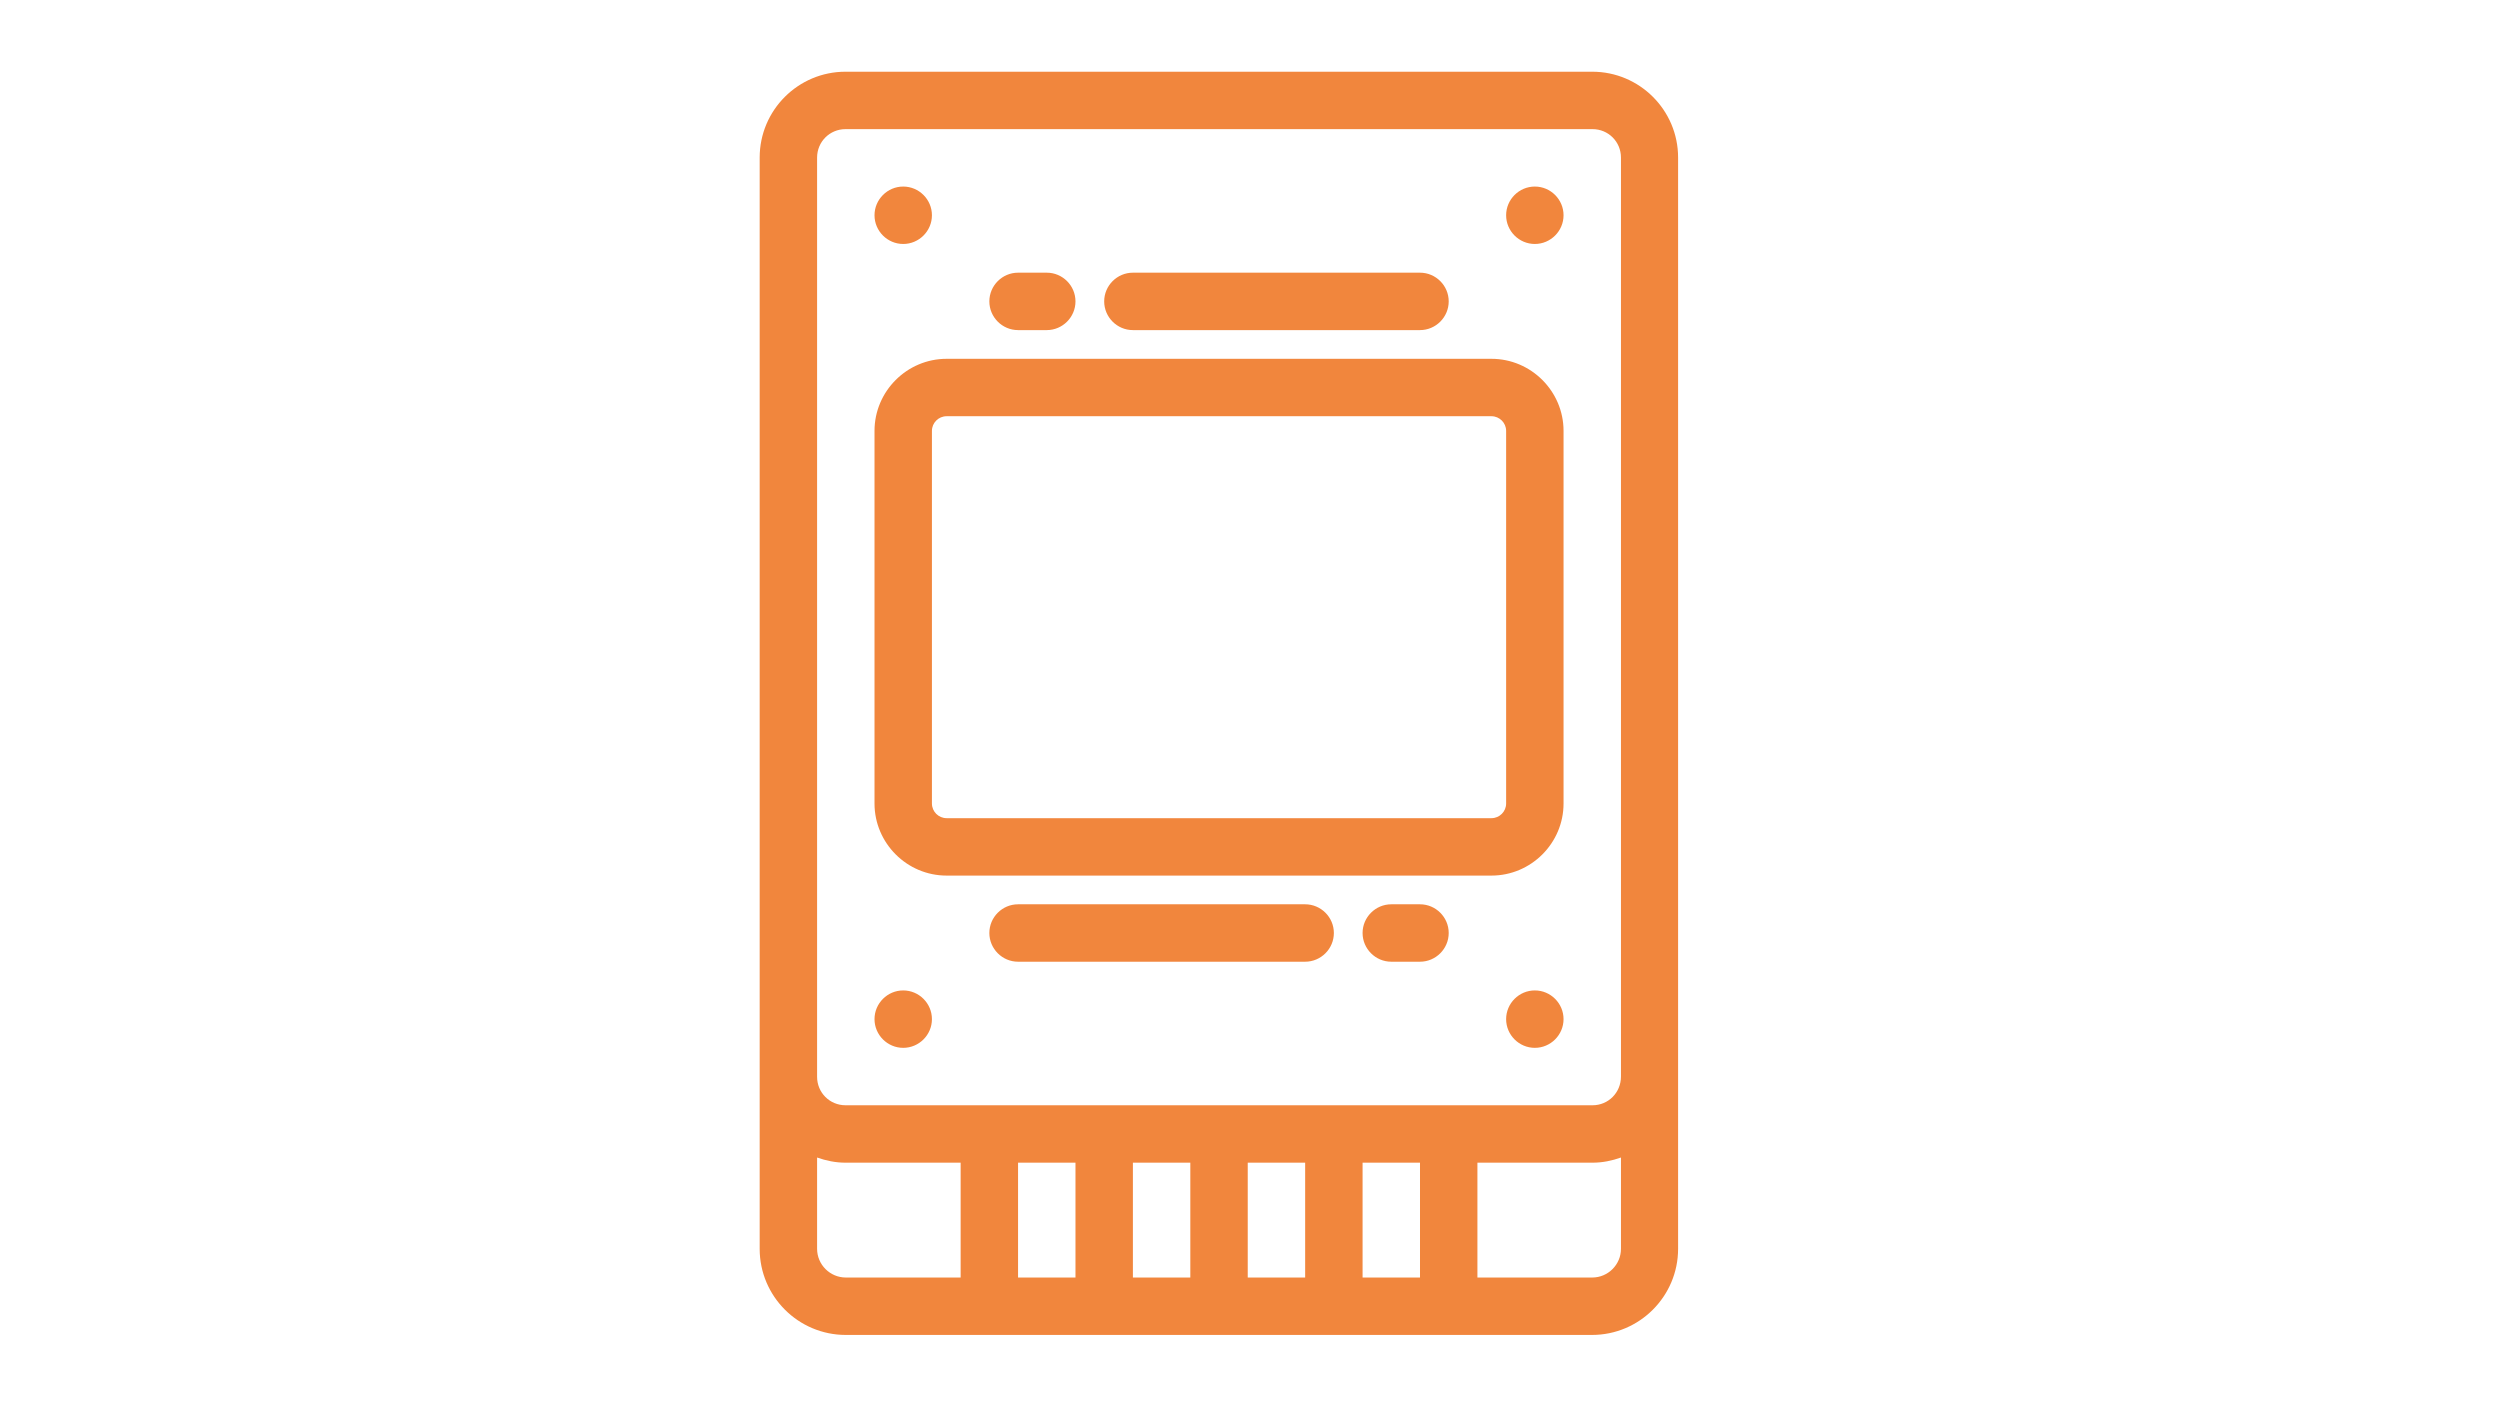
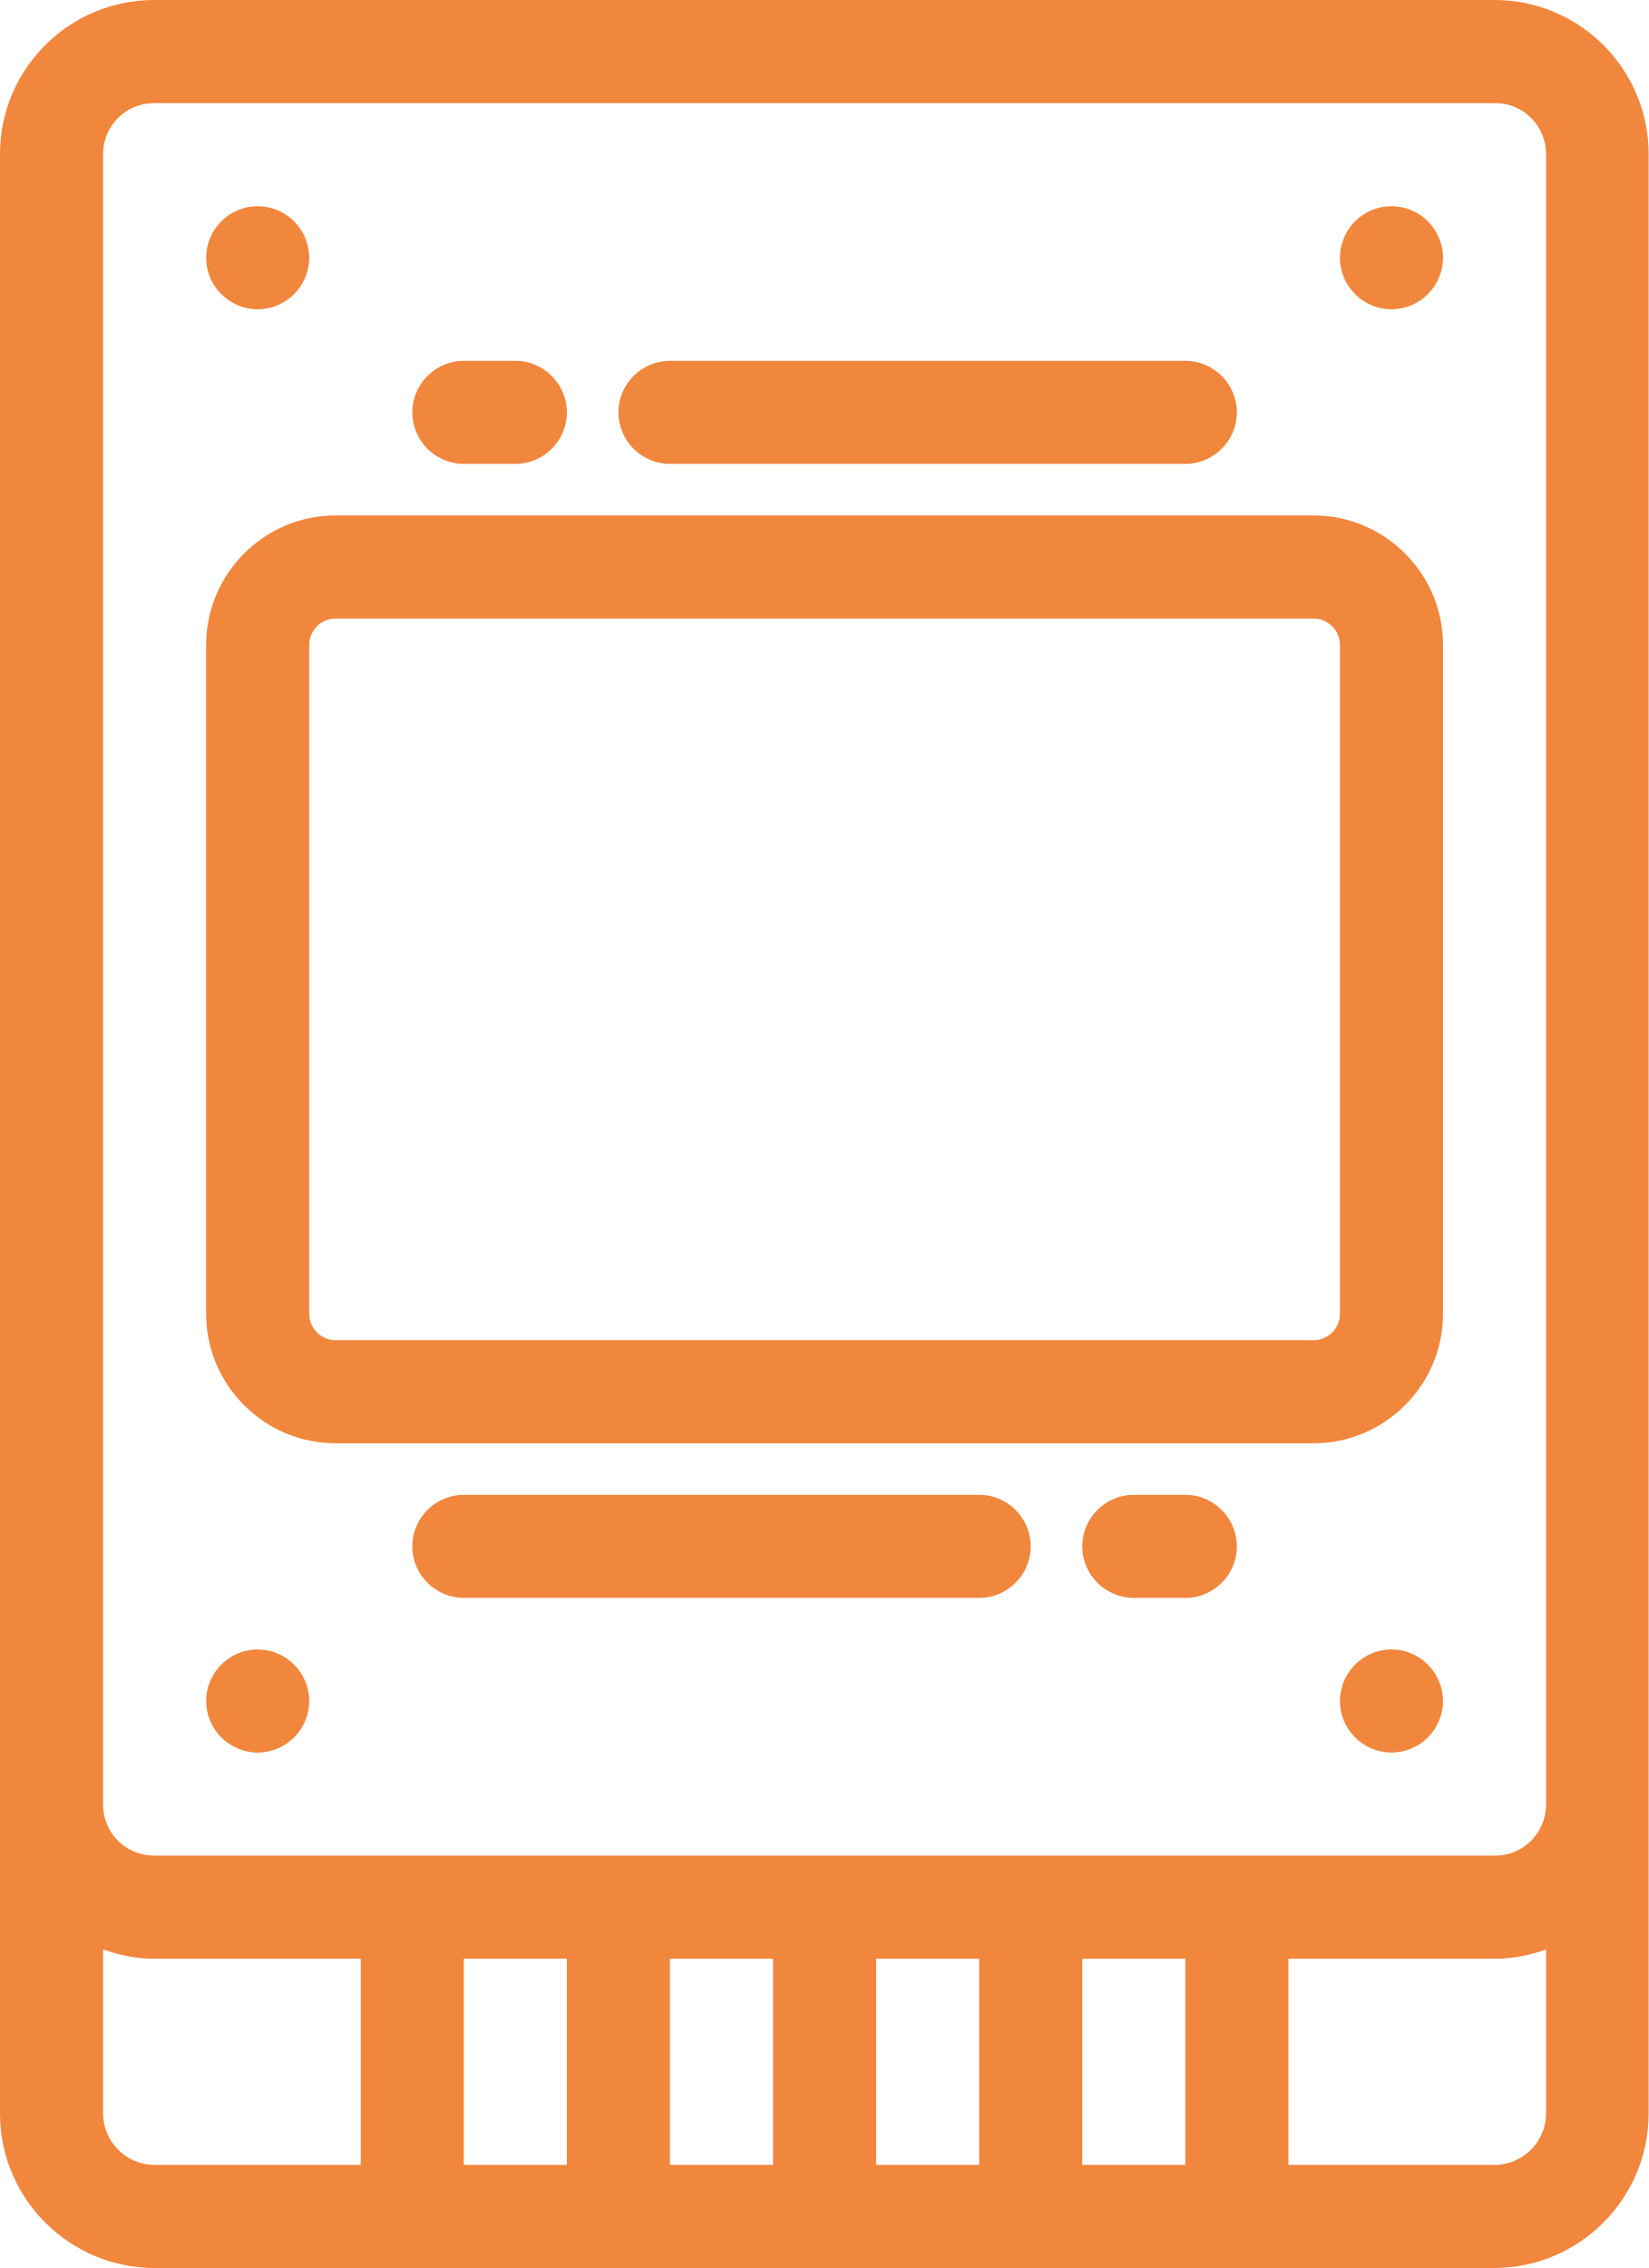
- <svg xmlns="http://www.w3.org/2000/svg" width="3000" zoomAndPan="magnify" viewBox="0 0 2250 1266" height="1688" preserveAspectRatio="xMidYMid meet" version="1.0">
+ <svg xmlns="http://www.w3.org/2000/svg" zoomAndPan="magnify" preserveAspectRatio="xMidYMid meet" version="1.0" viewBox="683.71 64.54 826.58 1136.91">
  <defs>
    <clipPath id="2b575ad56b">
      <path d="M 683.578 64.543 L 1510.828 64.543 L 1510.828 1201.543 L 683.578 1201.543 Z M 683.578 64.543 " clip-rule="nonzero" />
    </clipPath>
  </defs>
  <g clip-path="url(#2b575ad56b)">
    <path fill="#f1863d" d="M 1433.289 64.543 L 760.965 64.543 C 718.328 64.543 683.707 99.164 683.707 141.801 L 683.707 1123.93 C 683.707 1166.824 718.59 1201.449 761.223 1201.449 L 1432.773 1201.449 C 1475.664 1201.449 1510.289 1166.566 1510.289 1123.93 L 1510.289 141.801 C 1510.289 99.164 1475.664 64.543 1433.031 64.543 Z M 735.383 141.801 C 735.383 127.59 746.754 116.219 760.965 116.219 L 1433.289 116.219 C 1447.5 116.219 1458.867 127.59 1458.867 141.801 L 1458.867 968.898 C 1458.867 983.367 1447.5 994.738 1433.289 994.738 L 760.965 994.738 C 746.754 994.738 735.383 983.367 735.383 969.156 Z M 967.934 1046.414 L 967.934 1149.77 L 916.254 1149.77 L 916.254 1046.414 Z M 1019.609 1046.414 L 1071.289 1046.414 L 1071.289 1149.77 L 1019.609 1149.77 Z M 735.383 1123.93 L 735.383 1041.766 C 743.395 1044.605 751.922 1046.414 760.965 1046.414 L 864.578 1046.414 L 864.578 1149.77 L 761.223 1149.77 C 747.012 1149.77 735.383 1138.145 735.383 1123.93 Z M 1122.965 1149.77 L 1122.965 1046.414 L 1174.641 1046.414 L 1174.641 1149.77 Z M 1226.32 1046.414 L 1277.996 1046.414 L 1277.996 1149.77 L 1226.32 1149.77 Z M 1433.031 1149.77 L 1329.676 1149.77 L 1329.676 1046.414 L 1433.289 1046.414 C 1442.332 1046.414 1450.859 1044.605 1458.867 1041.766 L 1458.867 1123.93 C 1458.867 1138.145 1447.242 1149.77 1433.031 1149.77 Z M 851.918 788.027 L 1342.336 788.027 C 1377.992 788.027 1407.191 758.828 1407.191 723.172 L 1407.191 387.785 C 1407.191 352.129 1377.992 322.93 1342.336 322.93 L 851.918 322.93 C 816.258 322.93 787.062 352.129 787.062 387.785 L 787.062 723.172 C 787.062 758.828 816.258 788.027 851.918 788.027 Z M 838.738 387.785 C 838.738 380.551 844.68 374.605 851.918 374.605 L 1342.336 374.605 C 1349.57 374.605 1355.516 380.551 1355.516 387.785 L 1355.516 723.172 C 1355.516 730.406 1349.57 736.352 1342.336 736.352 L 851.918 736.352 C 844.68 736.352 838.738 730.406 838.738 723.172 Z M 787.062 193.734 C 787.062 179.523 798.688 167.898 812.898 167.898 C 827.109 167.898 838.738 179.523 838.738 193.734 C 838.738 207.945 827.109 219.574 812.898 219.574 C 798.688 219.574 787.062 207.945 787.062 193.734 Z M 1355.516 193.734 C 1355.516 179.523 1367.141 167.898 1381.352 167.898 C 1395.562 167.898 1407.191 179.523 1407.191 193.734 C 1407.191 207.945 1395.562 219.574 1381.352 219.574 C 1367.141 219.574 1355.516 207.945 1355.516 193.734 Z M 787.062 917.223 C 787.062 903.012 798.688 891.383 812.898 891.383 C 827.109 891.383 838.738 903.012 838.738 917.223 C 838.738 931.434 827.109 943.059 812.898 943.059 C 798.688 943.059 787.062 931.434 787.062 917.223 Z M 1407.191 917.223 C 1407.191 931.434 1395.562 943.059 1381.352 943.059 C 1367.141 943.059 1355.516 931.434 1355.516 917.223 C 1355.516 903.012 1367.141 891.383 1381.352 891.383 C 1395.562 891.383 1407.191 903.012 1407.191 917.223 Z M 890.418 271.25 C 890.418 257.039 902.043 245.414 916.254 245.414 L 942.094 245.414 C 956.305 245.414 967.934 257.039 967.934 271.25 C 967.934 285.465 956.305 297.09 942.094 297.09 L 916.254 297.09 C 902.043 297.09 890.418 285.465 890.418 271.25 Z M 993.77 271.25 C 993.77 257.039 1005.398 245.414 1019.609 245.414 L 1277.996 245.414 C 1292.211 245.414 1303.836 257.039 1303.836 271.25 C 1303.836 285.465 1292.211 297.09 1277.996 297.09 L 1019.609 297.09 C 1005.398 297.09 993.77 285.465 993.77 271.25 Z M 1303.836 839.703 C 1303.836 853.918 1292.211 865.543 1277.996 865.543 L 1252.16 865.543 C 1237.949 865.543 1226.32 853.918 1226.32 839.703 C 1226.32 825.492 1237.949 813.867 1252.16 813.867 L 1277.996 813.867 C 1292.211 813.867 1303.836 825.492 1303.836 839.703 Z M 1200.48 839.703 C 1200.48 853.918 1188.855 865.543 1174.641 865.543 L 916.254 865.543 C 902.043 865.543 890.418 853.918 890.418 839.703 C 890.418 825.492 902.043 813.867 916.254 813.867 L 1174.641 813.867 C 1188.855 813.867 1200.48 825.492 1200.48 839.703 Z M 1200.48 839.703 " fill-opacity="1" fill-rule="nonzero" />
  </g>
</svg>
